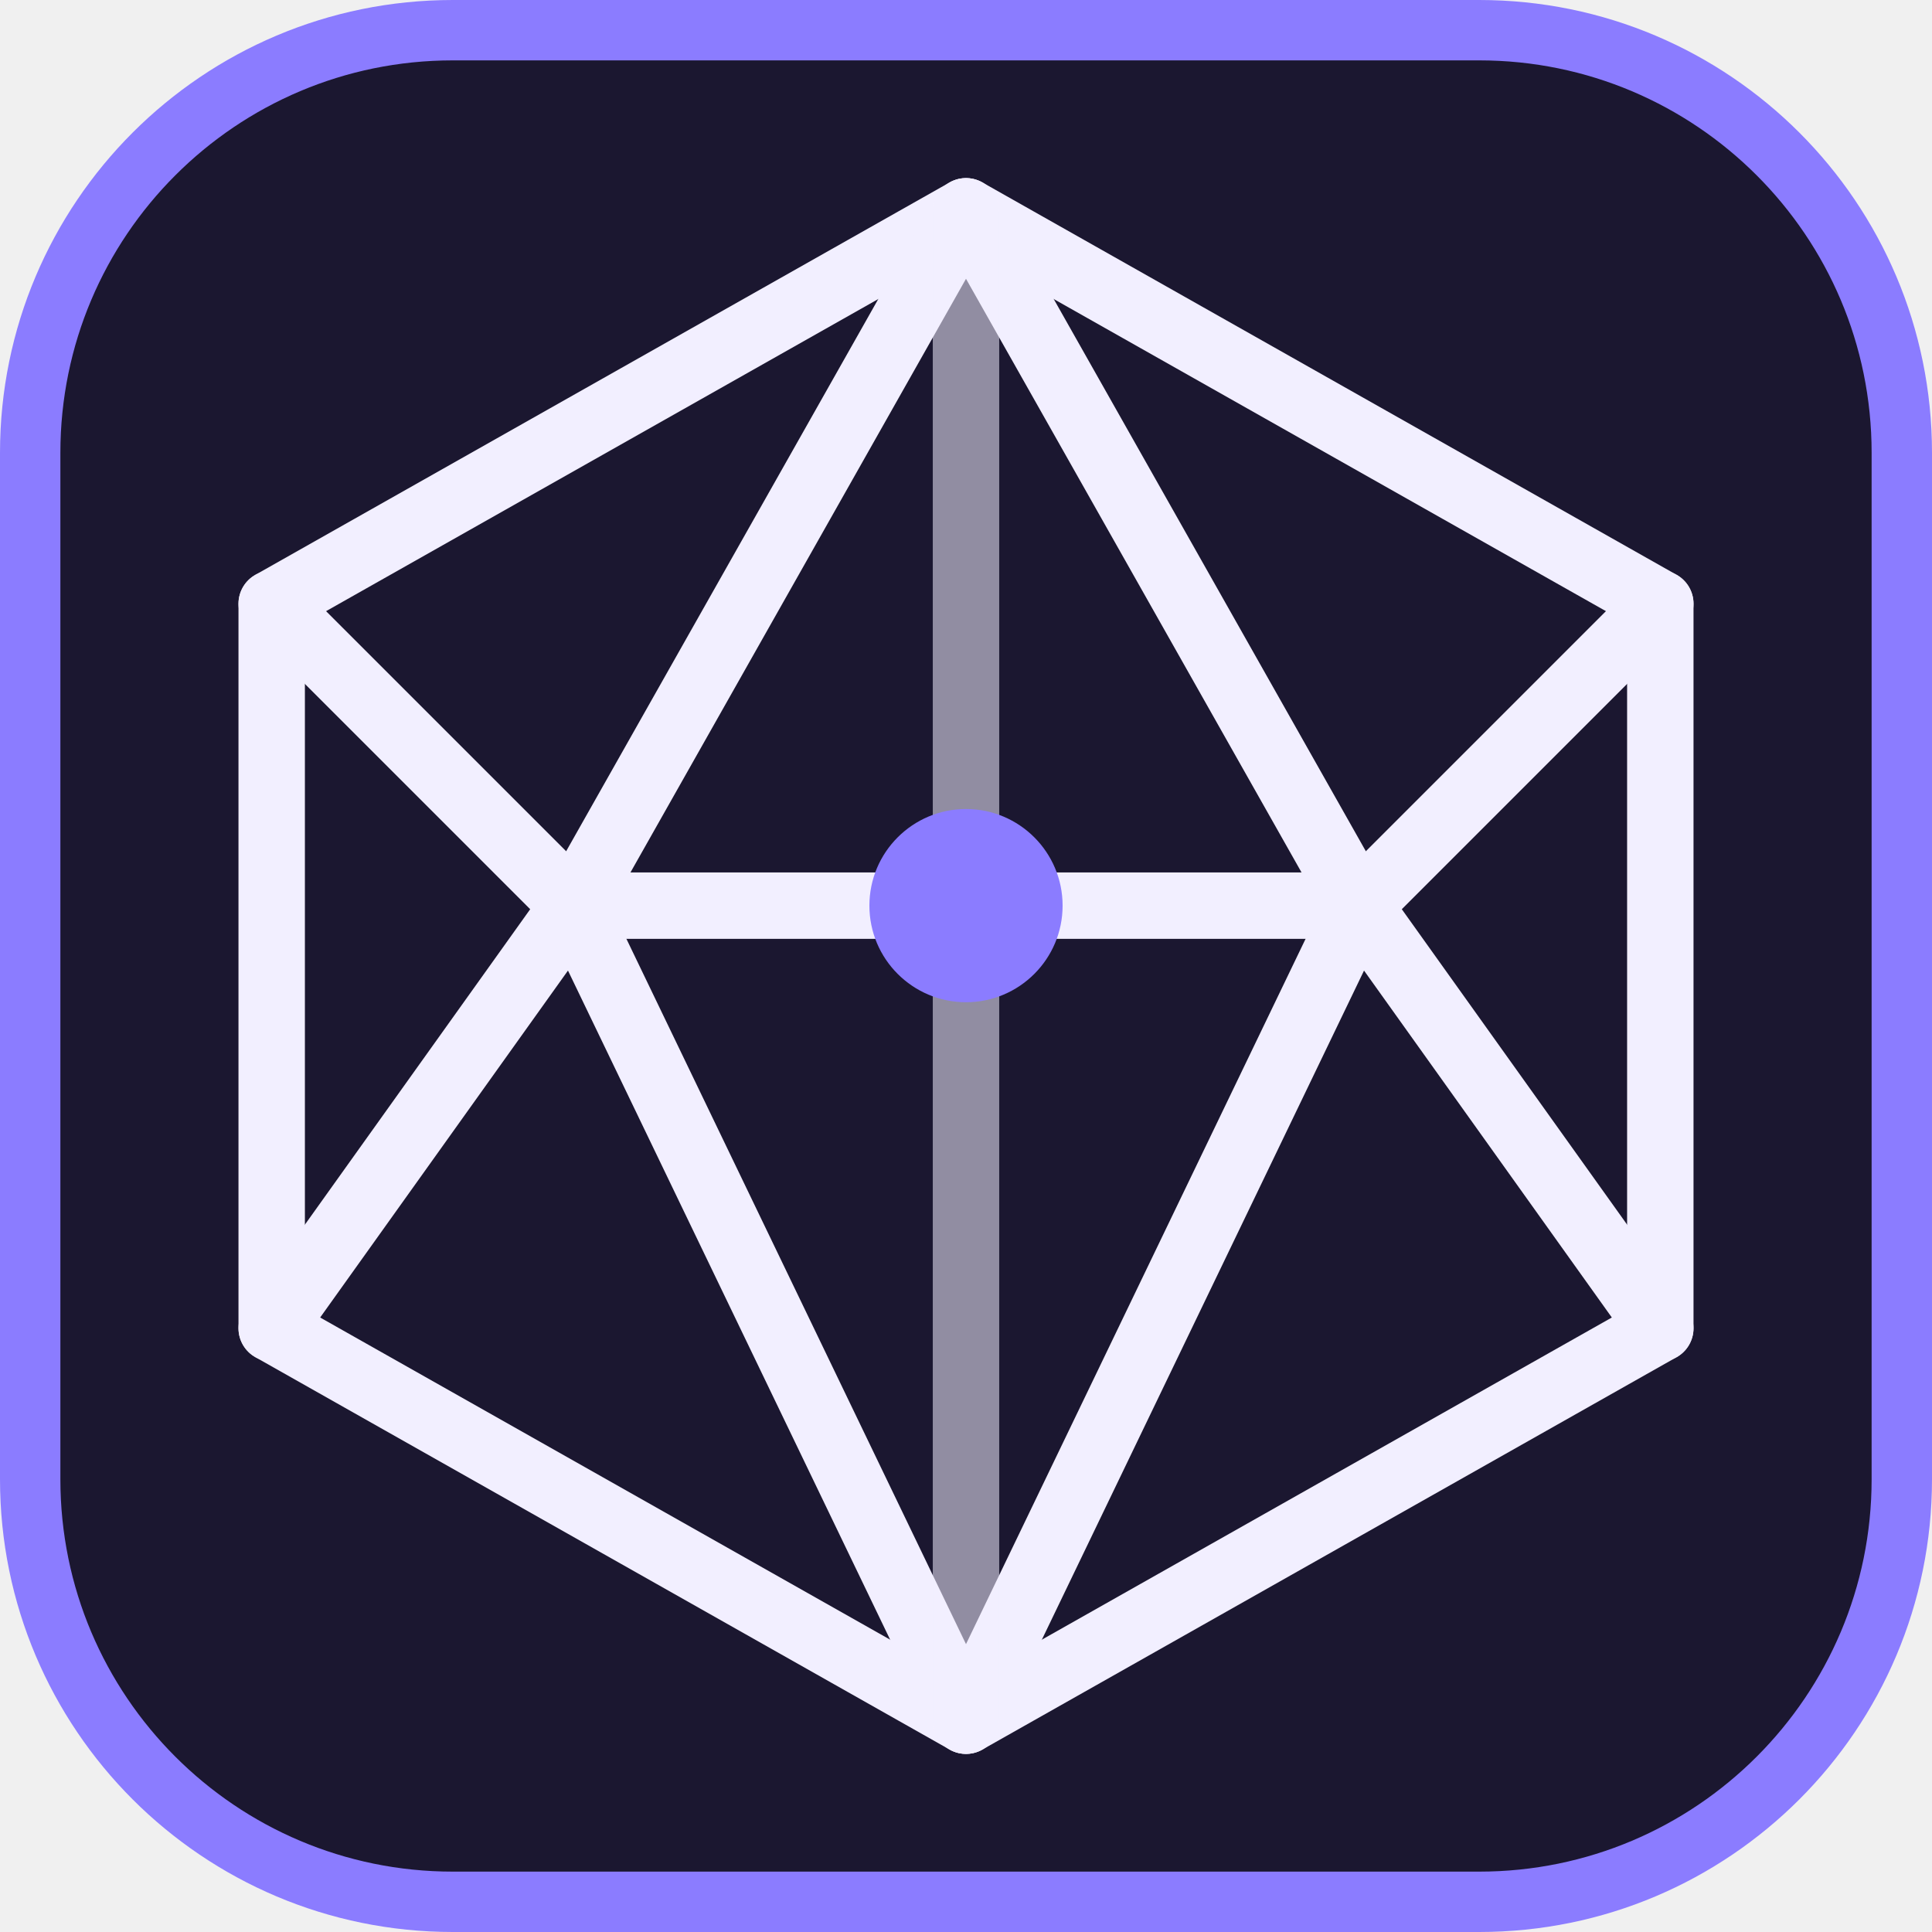
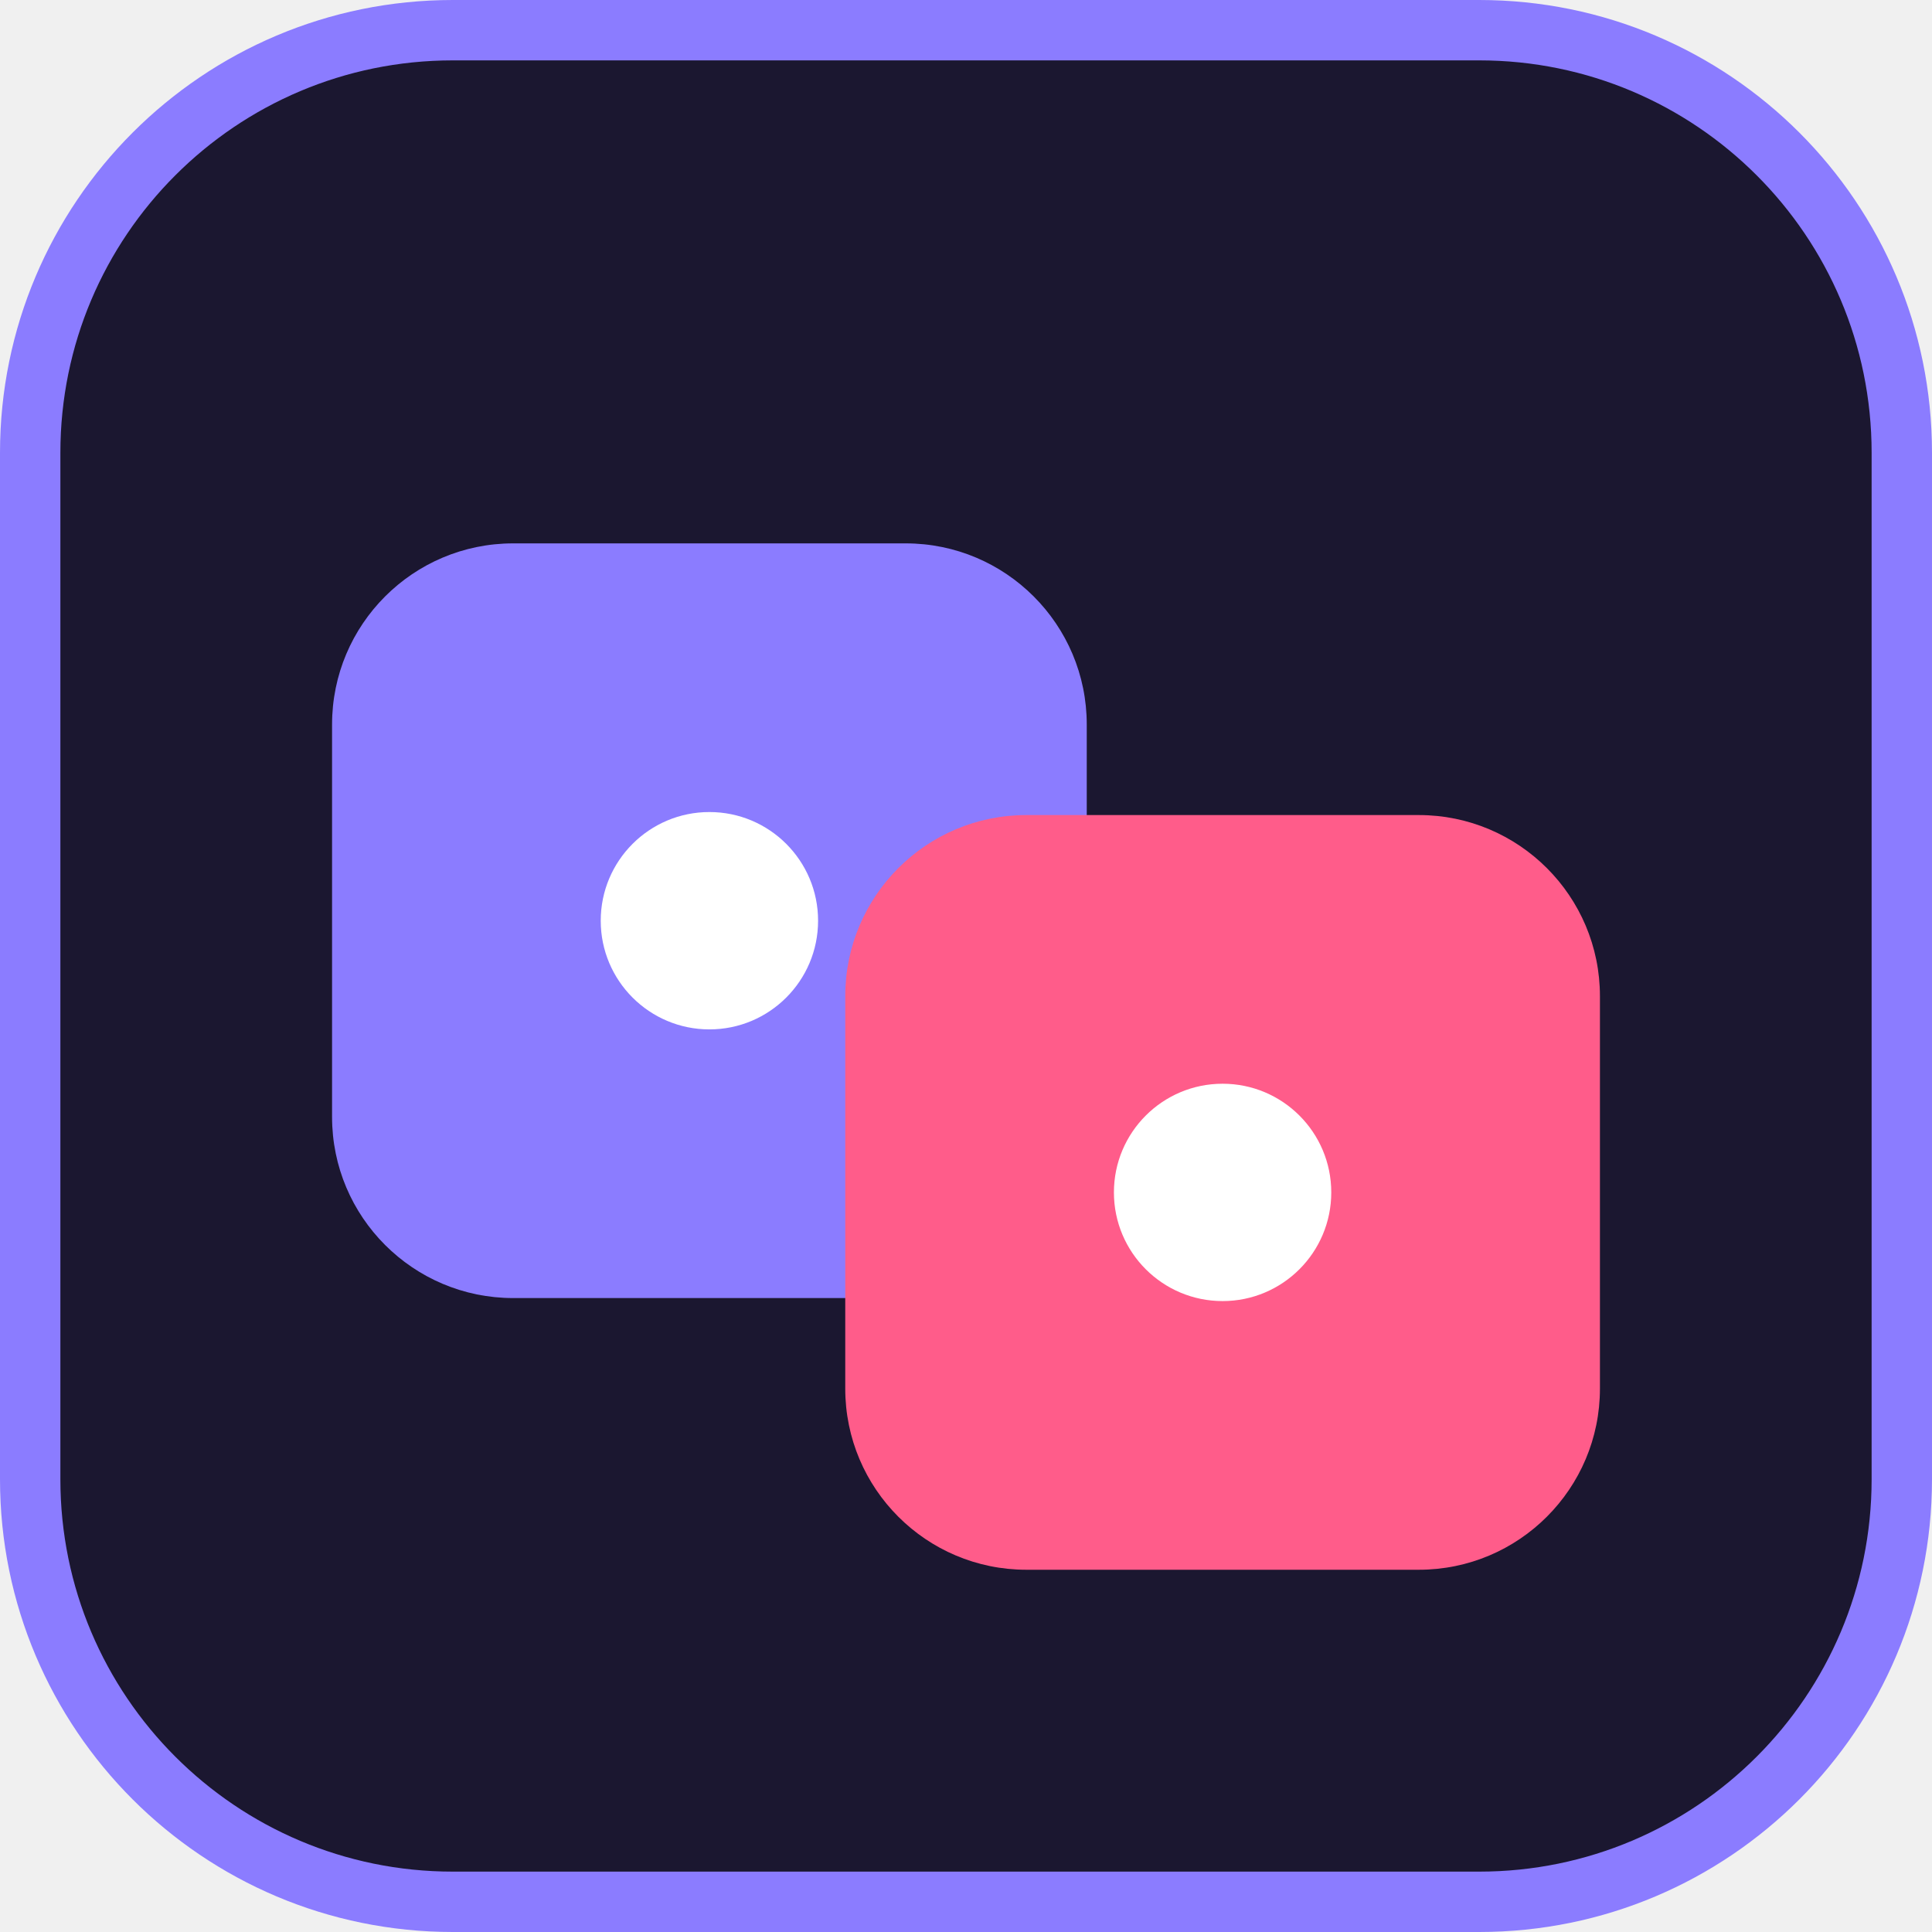
<svg xmlns="http://www.w3.org/2000/svg" viewBox="0 0 64 64" width="64" height="64" role="img" aria-label="匕首之心 · 骰子面板">
  <rect x="1" y="1" width="62" height="62" rx="14" fill="#1b1730" stroke="#8b7cff" stroke-width="2" />
-   <g fill="none" stroke="#f2efff" stroke-width="2.2" stroke-linejoin="round" stroke-linecap="round">
-     <path d="M32 7 L55 20 L55 44 L32 57 L9 44 L9 20 Z" />
-     <path d="M32 7 L45 30 L19 30 Z" />
-     <path d="M9 20 L19 30 M55 20 L45 30 M9 44 L19 30 M55 44 L45 30" />
-     <path d="M19 30 L32 57 L45 30" />
-     <path d="M32 7 L32 57" opacity=".55" />
-   </g>
-   <circle cx="32" cy="30" r="3.2" fill="#8b7cff" />
+   <rect x="11" y="18" width="25" height="25" rx="6" fill="#8b7cff" />
+   <circle cx="23.5" cy="30.5" r="3.6" fill="#ffffff" />
+   <rect x="28" y="27" width="25" height="25" rx="6" fill="#ff5c8a" />
+   <circle cx="40.5" cy="39.5" r="3.6" fill="#ffffff" />
</svg>
